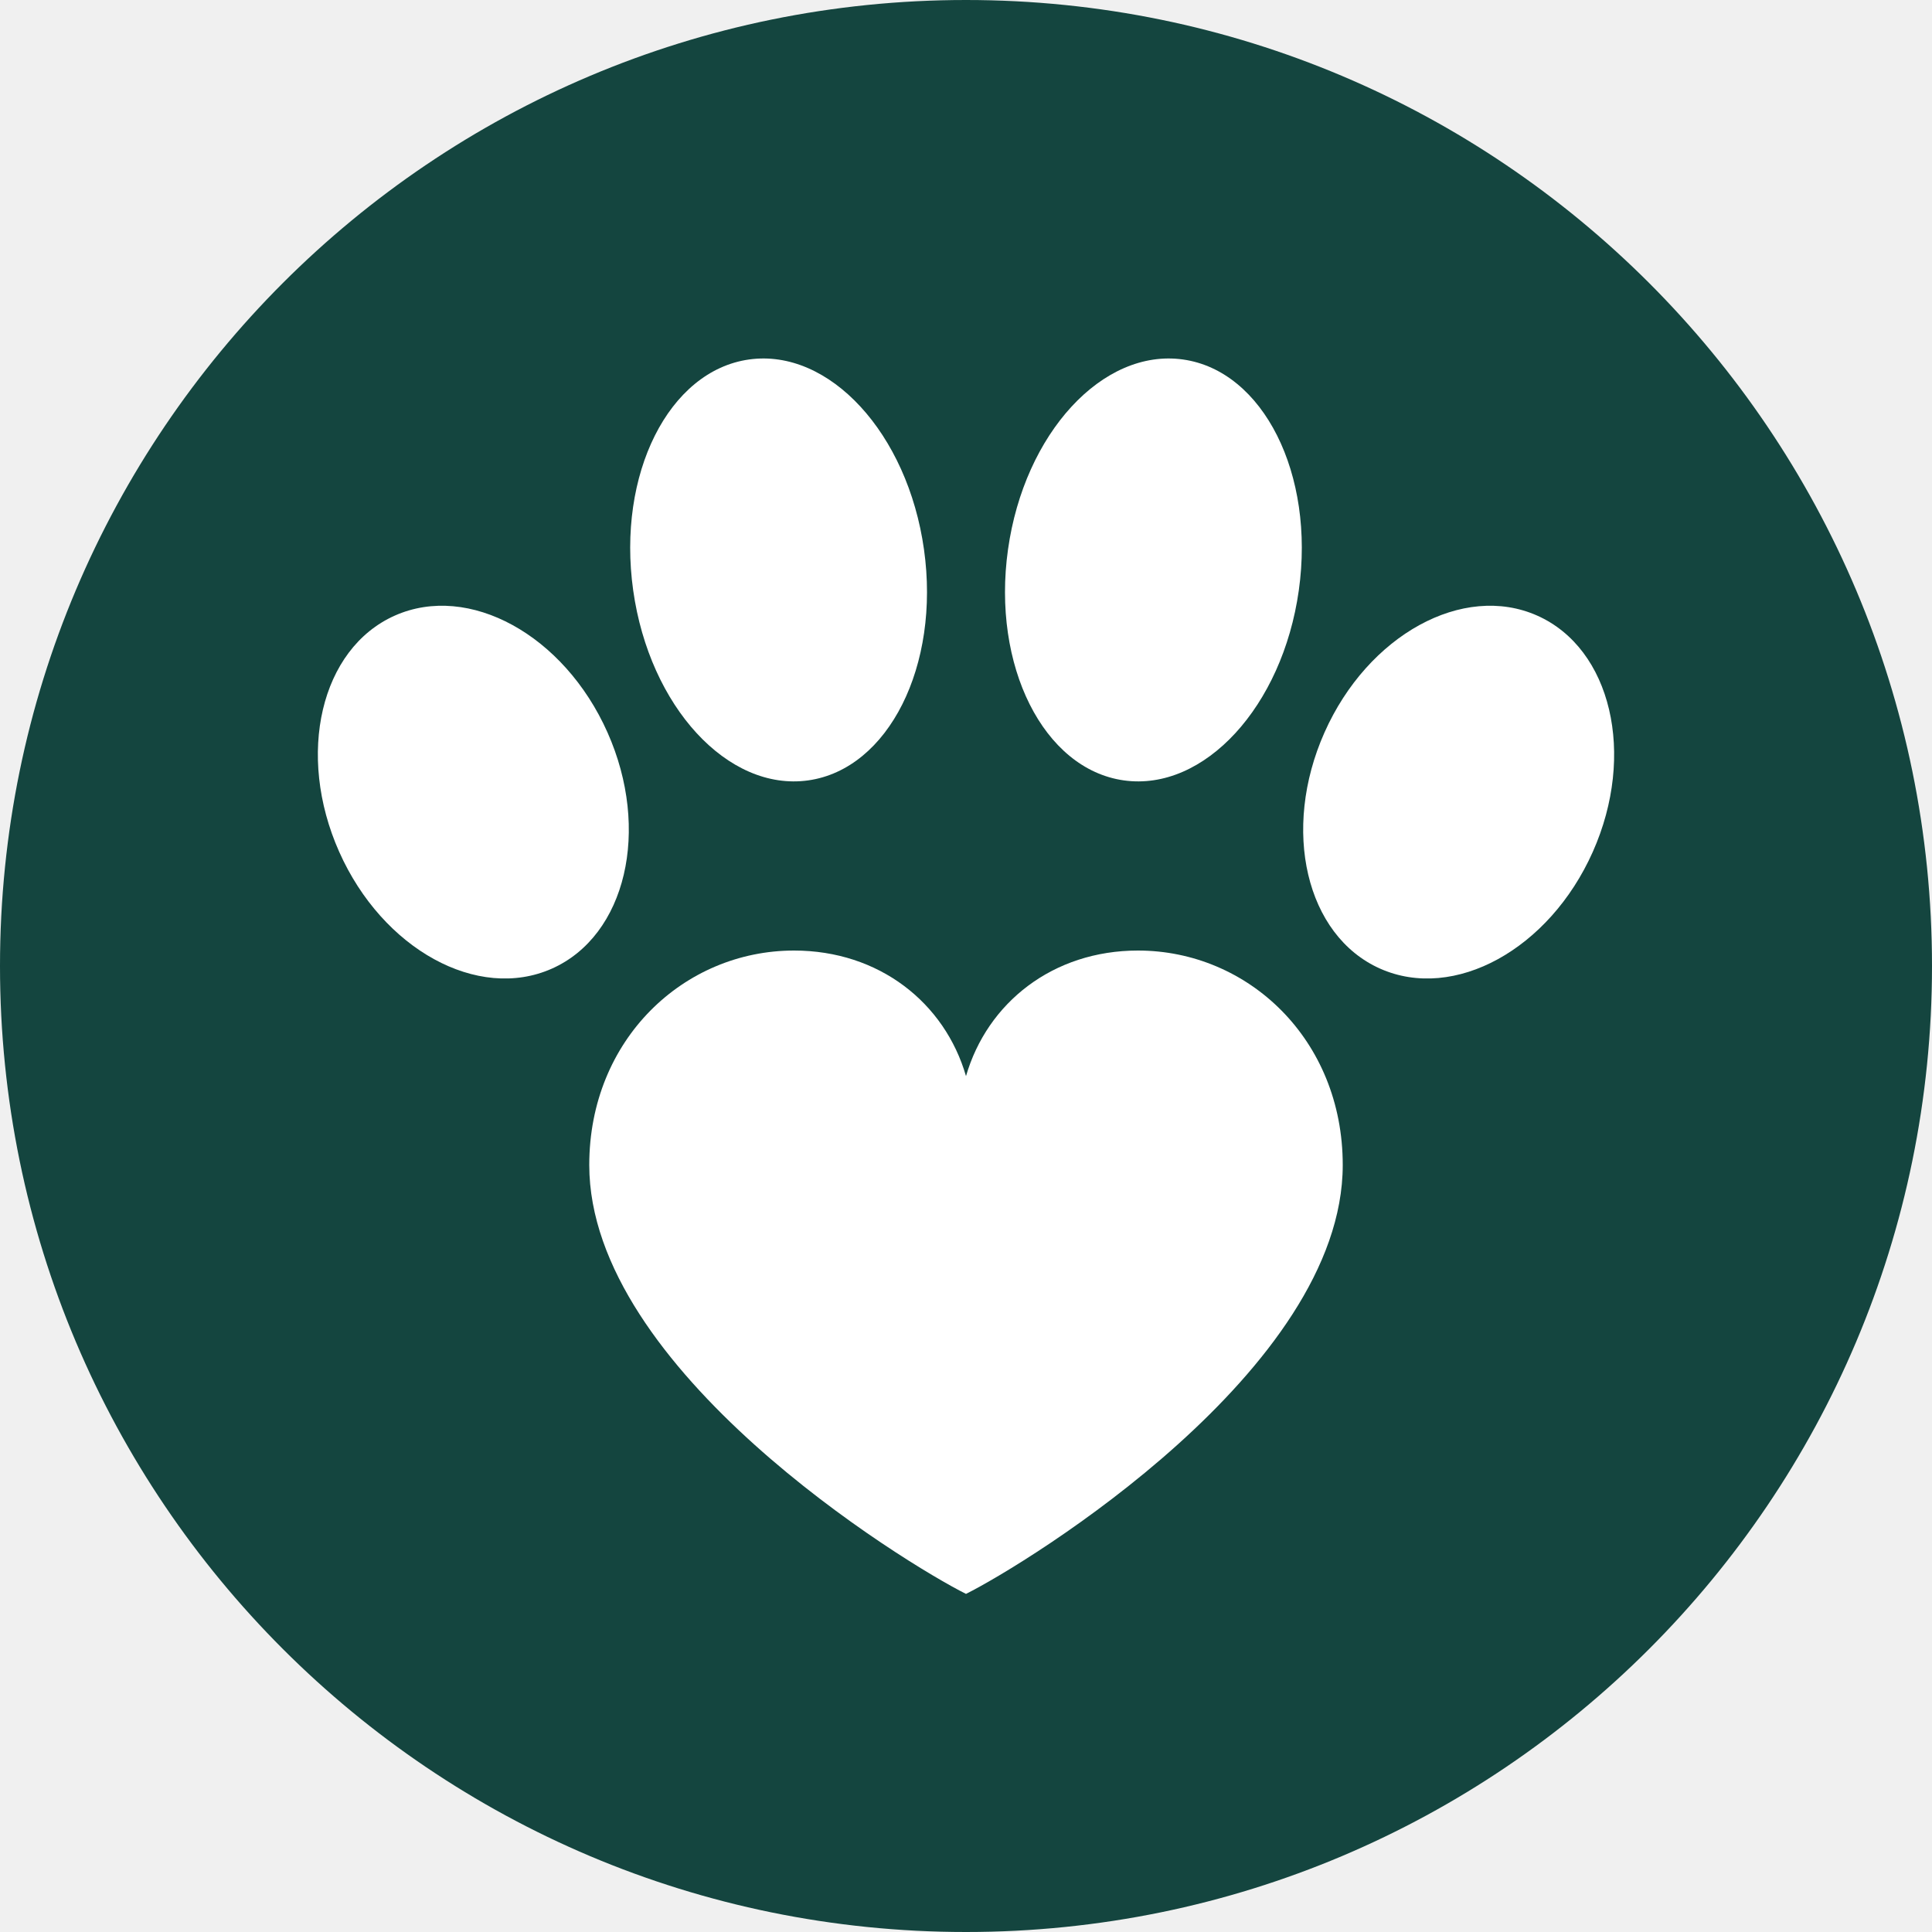
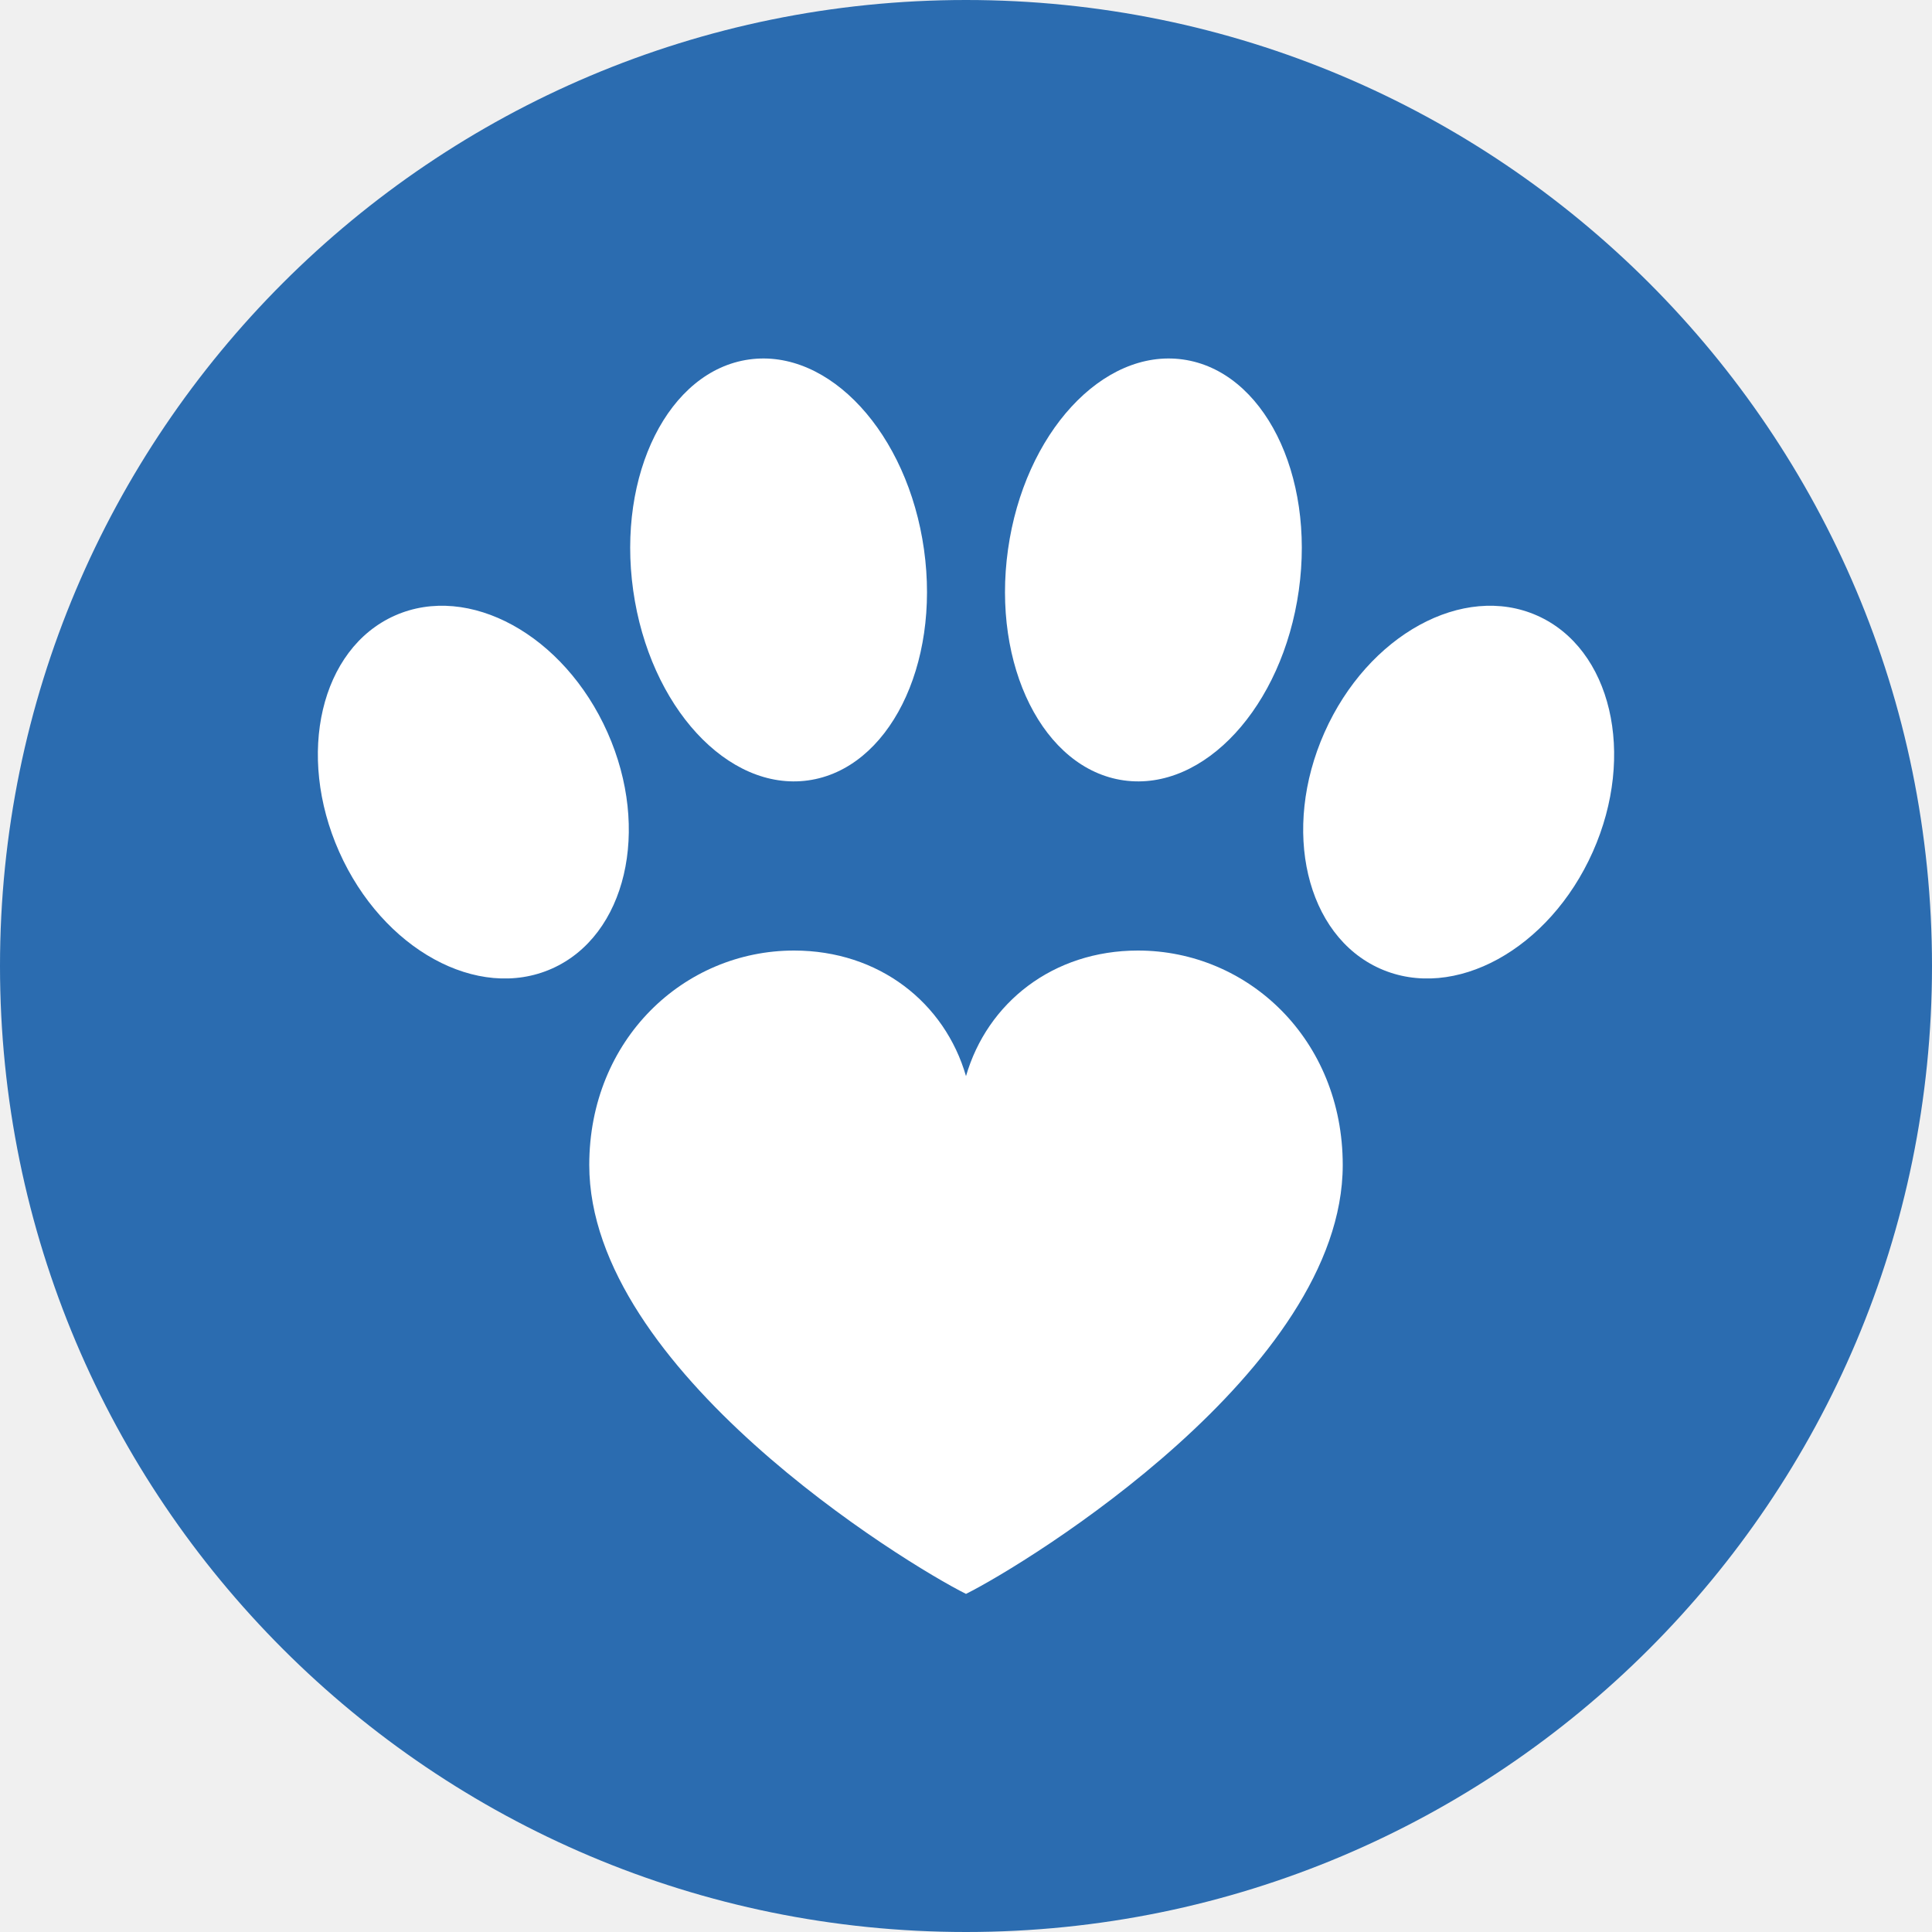
<svg xmlns="http://www.w3.org/2000/svg" viewBox="0 0 100 100" role="img" aria-label="PetClub">
-   <circle cx="50" cy="50" r="50" fill="#14453F" />
+   <circle cx="50" cy="50" r="50" fill="#2B6CB0" />
  <g fill="#FFFFFF">
    <ellipse cx="24.5" cy="41" rx="7.6" ry="10" transform="rotate(-24 24.5 41)" />
    <ellipse cx="40.3" cy="29.5" rx="7.6" ry="11" transform="rotate(-8 40.3 29.5)" />
    <ellipse cx="59.7" cy="29.5" rx="7.6" ry="11" transform="rotate(8 59.7 29.5)" />
    <ellipse cx="75.5" cy="41" rx="7.6" ry="10" transform="rotate(24 75.5 41)" />
    <path d="M50 82.5c-3.2-1.6-19.5-11.6-19.5-22.2 0-6.5 4.9-11.1 10.6-11.1 4.4 0 7.8 2.7 8.9 6.5 1.1-3.8 4.5-6.5 8.9-6.5 5.7 0 10.6 4.6 10.6 11.1 0 10.6-16.3 20.6-19.5 22.2Z" />
  </g>
</svg>
